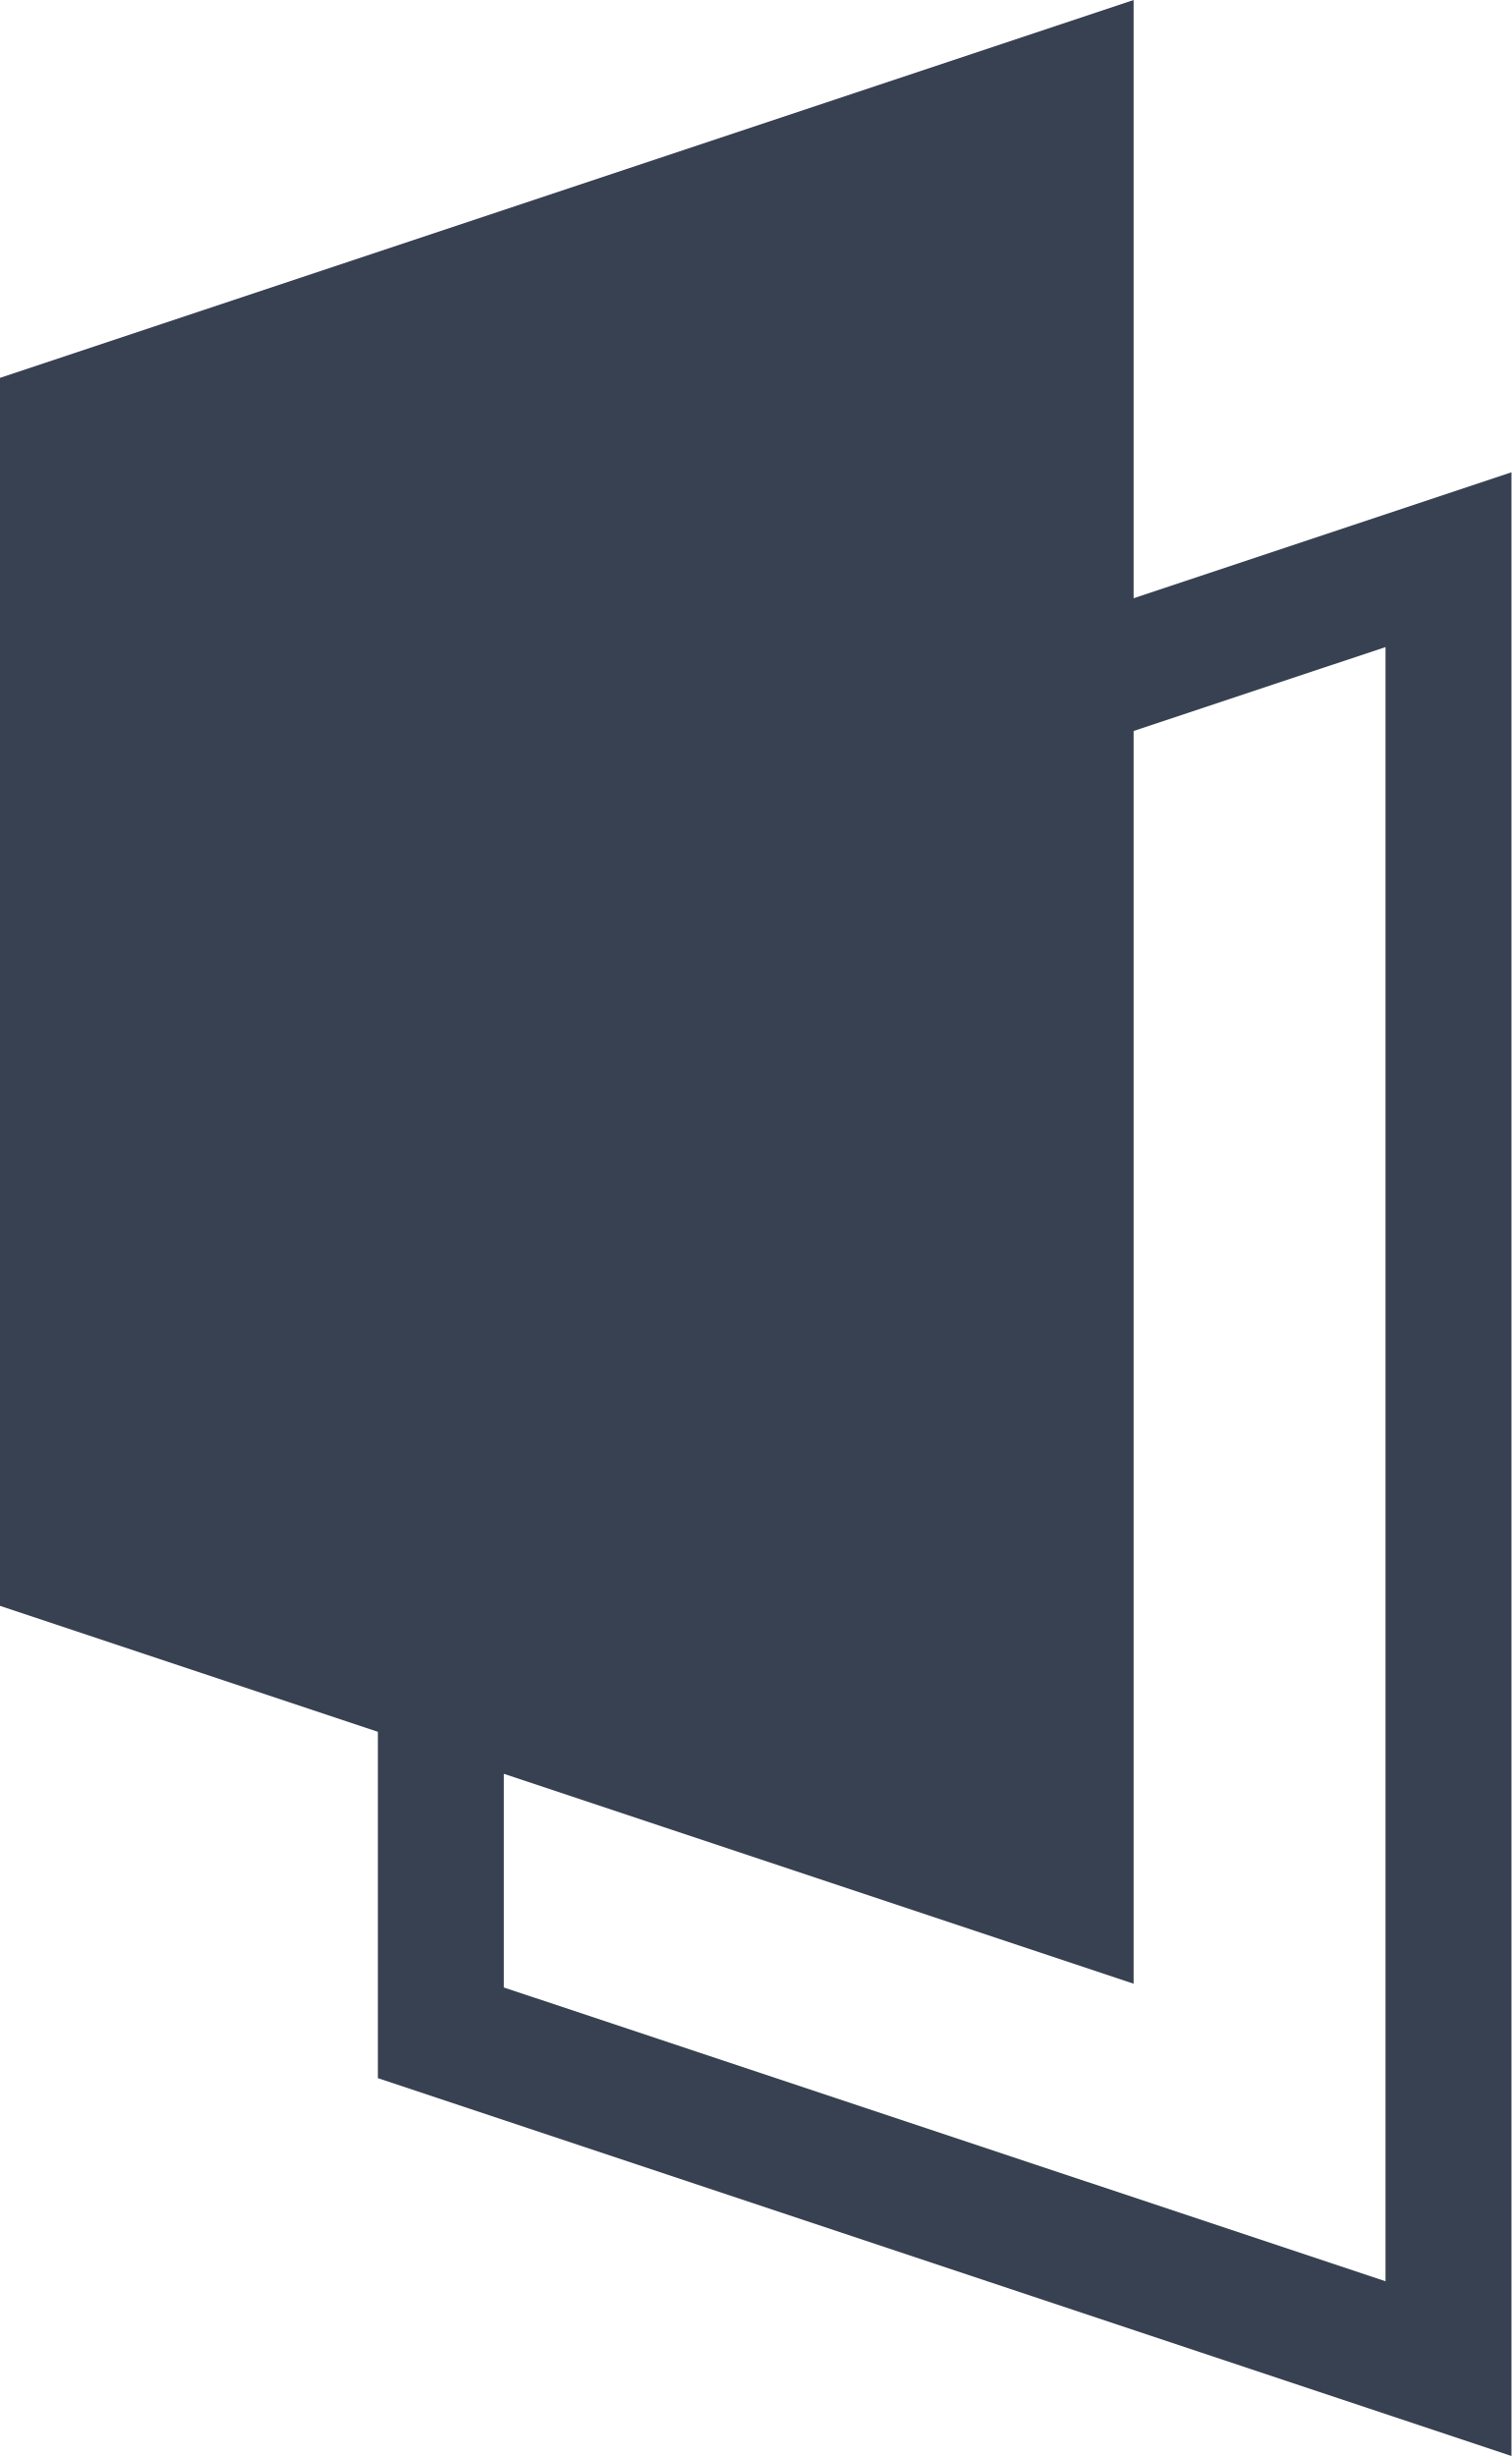
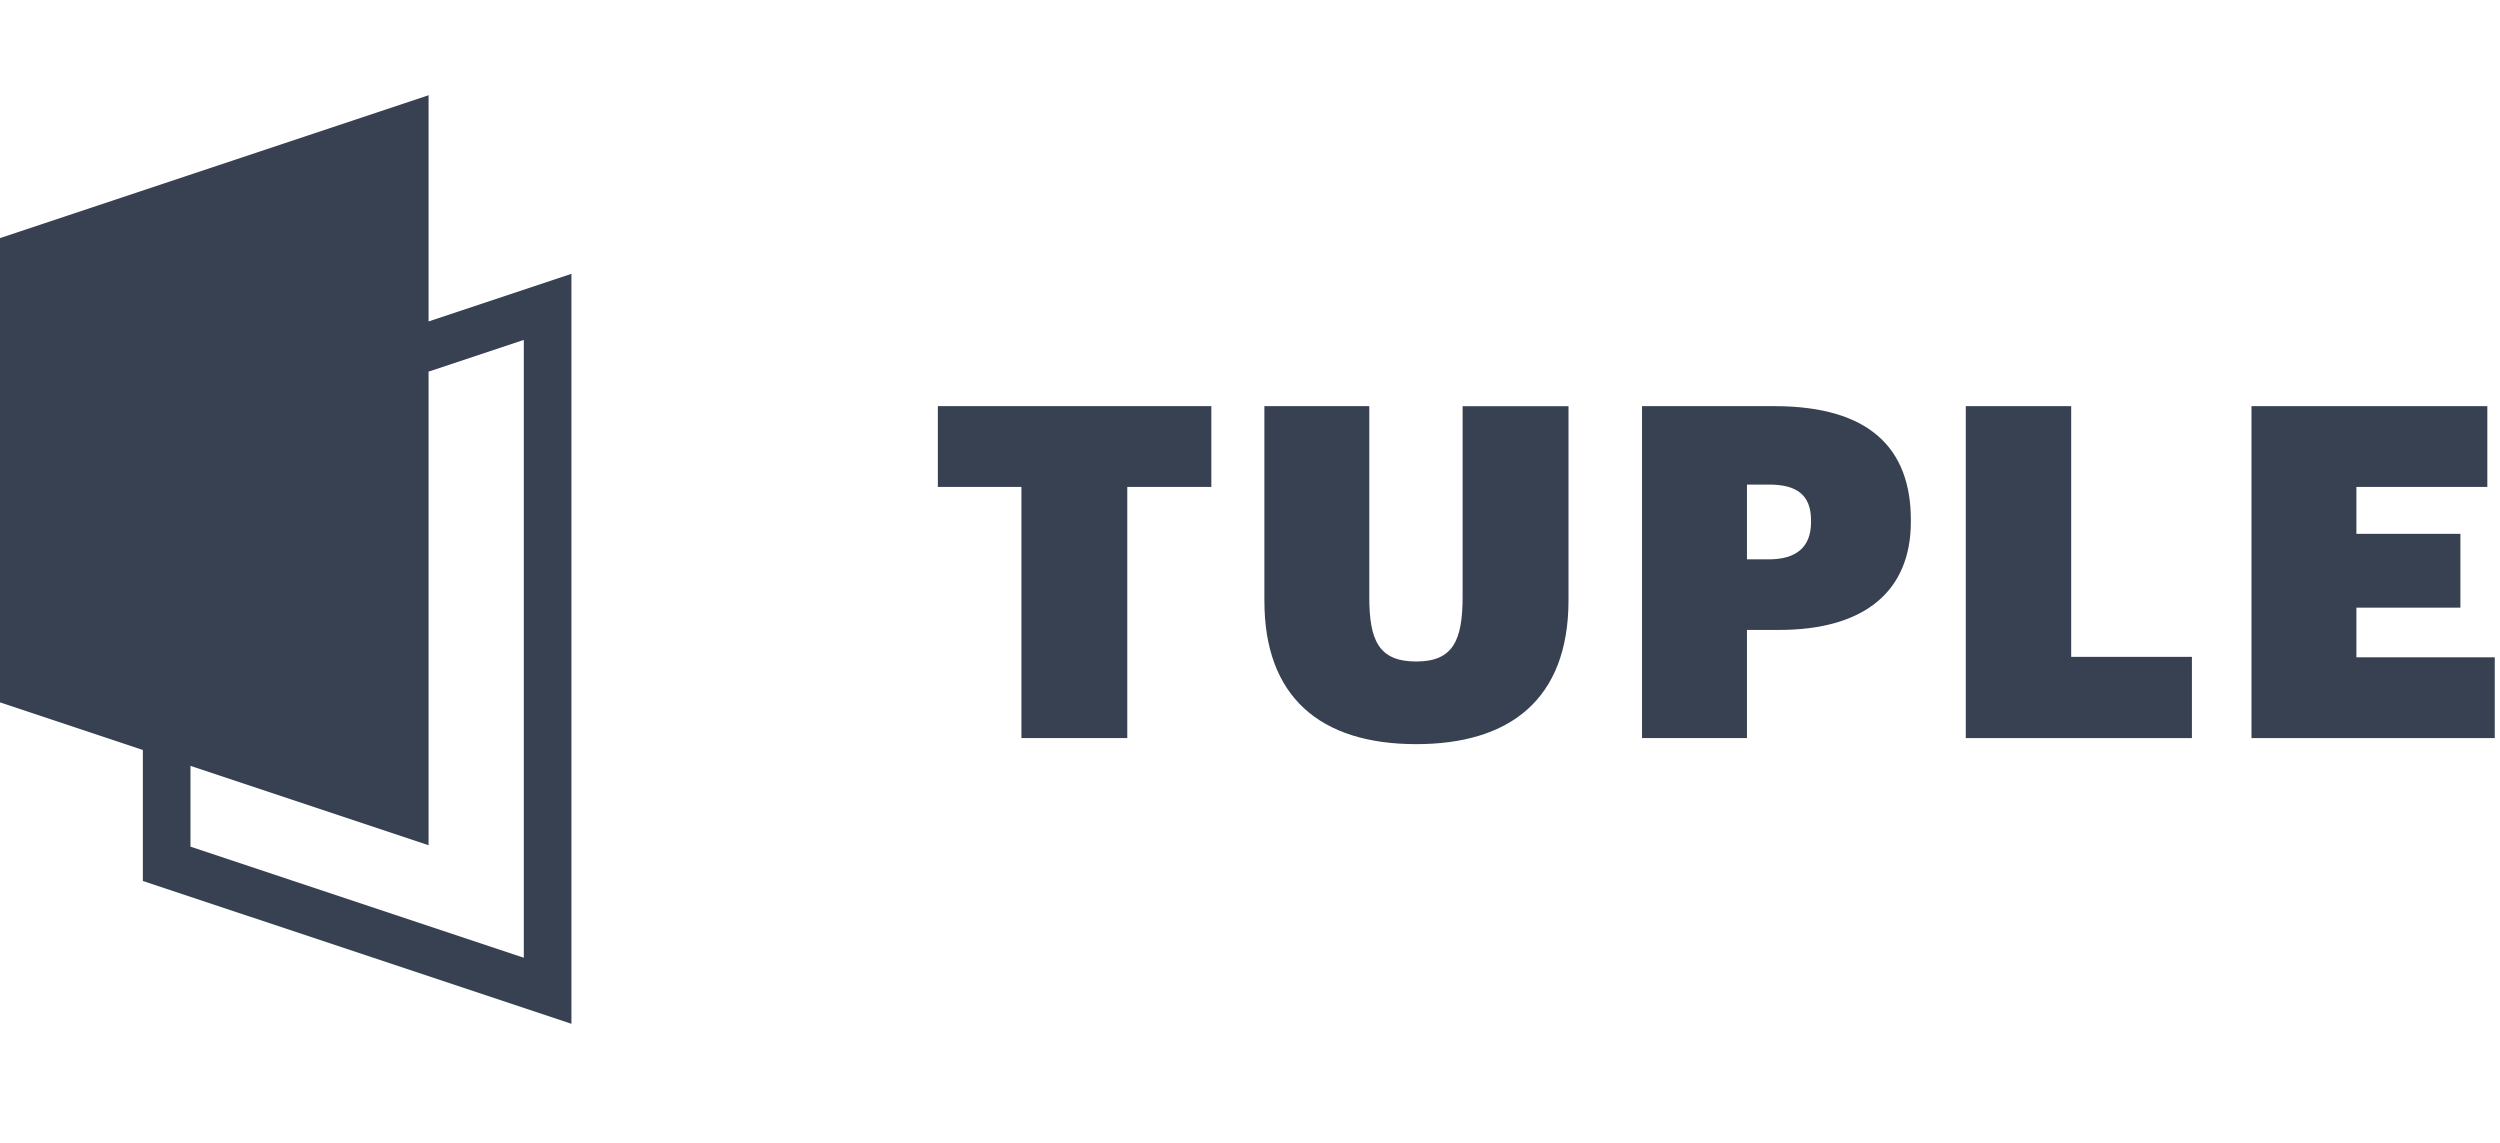
- <svg xmlns="http://www.w3.org/2000/svg" width="24" height="39" viewBox="0 0 24 39" fill="none">
-   <path fill-rule="evenodd" clip-rule="evenodd" d="M18 0L0 6V25.5L6 27.5V33L24 39V7.5L18 9.5V0ZM8 28.167L18 31.5V11.608L22 10.275V36.225L8 31.56V28.167Z" fill="#374151" />
+ <svg xmlns="http://www.w3.org/2000/svg" width="105" height="48" viewBox="0 0 105 48" fill="none">
+   <path fill-rule="evenodd" clip-rule="evenodd" d="M18 4L0 10V29.5L6 31.5V37L24 43V11.5L18 13.5V4ZM8 32.167L18 35.5V15.608L22 14.275V40.225L8 35.56V32.167Z" fill="#374151" />
+   <path d="M42.9 20.45V31H47.346V20.45H50.876V17.058H39.39V20.451H42.9V20.45ZM53.105 25.248C53.105 29.226 55.405 31.254 59.481 31.254C63.381 31.254 65.877 29.401 65.877 25.209V17.059H61.43V25.053C61.43 26.886 61.04 27.783 59.48 27.783C57.9 27.783 57.51 26.886 57.51 25.073V17.058H53.104V25.248H53.105Z" fill="#374151" />
+   <path fill-rule="evenodd" clip-rule="evenodd" d="M68.965 31V17.058H74.523C78.54 17.058 80.256 18.852 80.256 21.835V21.913C80.256 24.819 78.326 26.457 74.718 26.457H73.372V31H68.965ZM74.288 23.493H73.372V20.353H74.308C75.458 20.353 76.063 20.783 76.063 21.855V21.933C76.063 22.966 75.458 23.493 74.288 23.493V23.493Z" fill="#374151" />
+   <path d="M82.563 31V17.058H86.99V27.588H92.06V31H82.563ZM94.562 17.058V31H104.78V27.607H98.969V25.521H103.337V22.421H98.969V20.451H104.468V17.058H94.562V17.058Z" fill="#374151" />
</svg>
